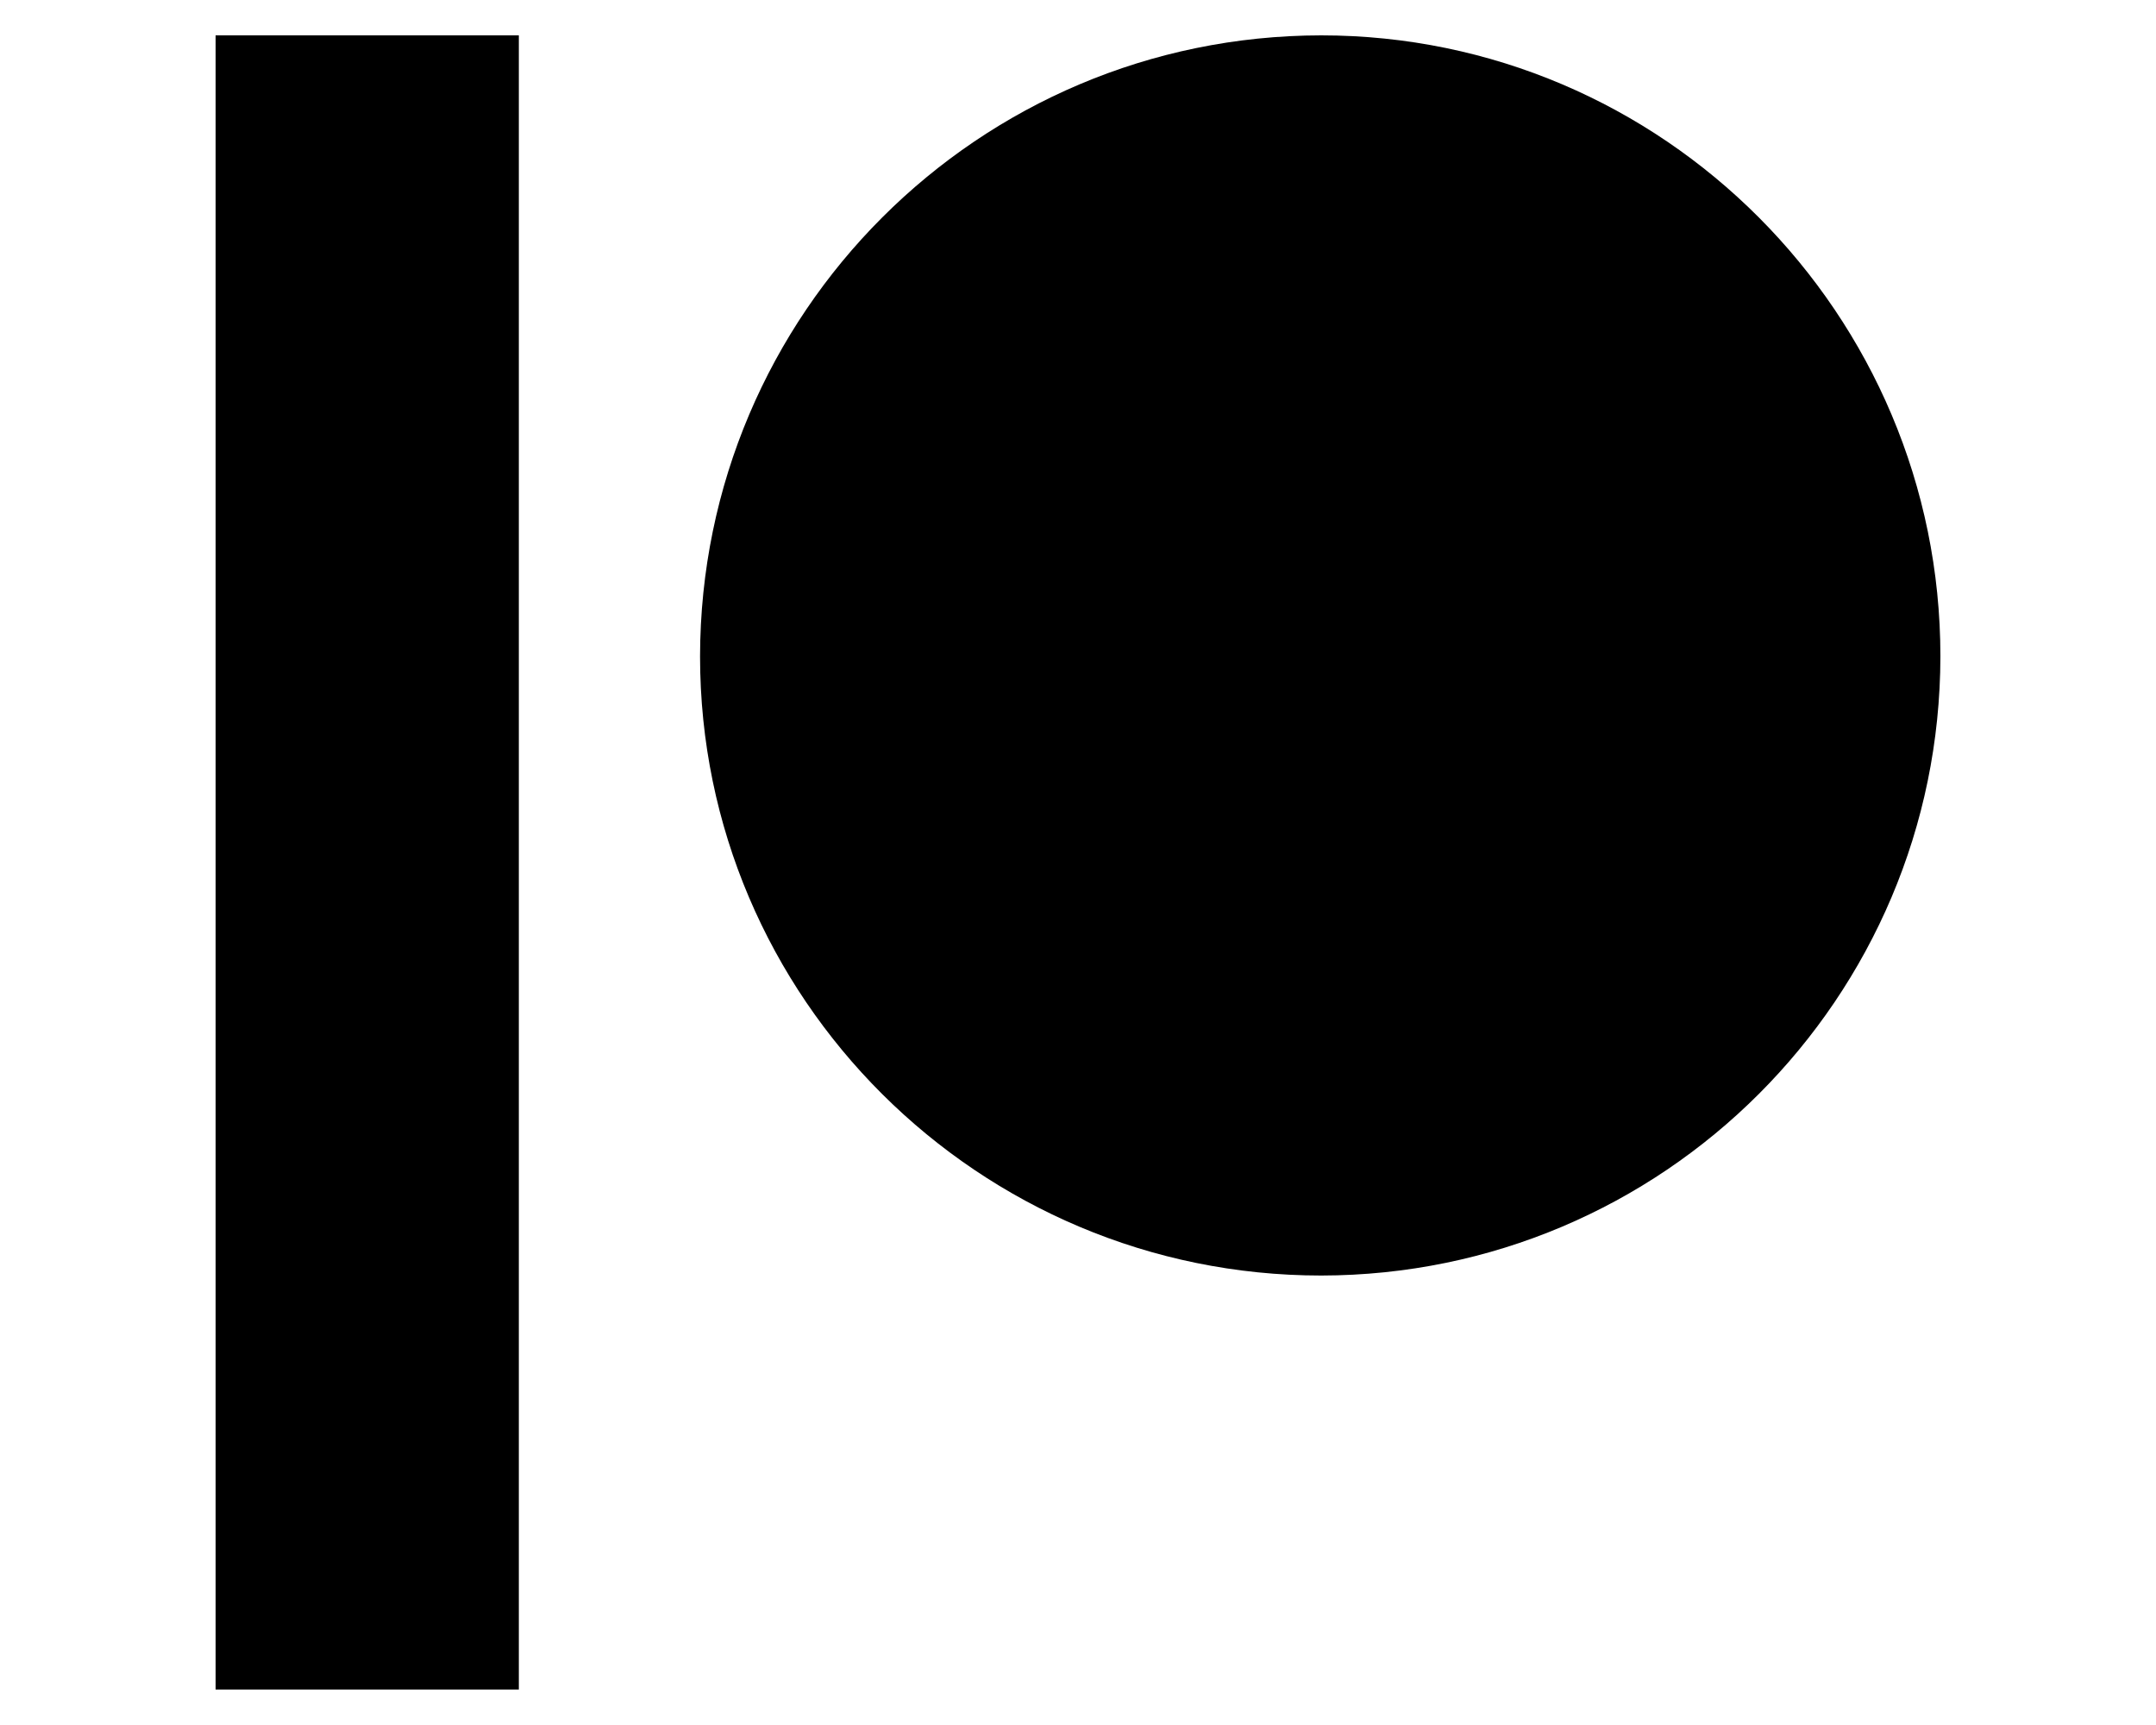
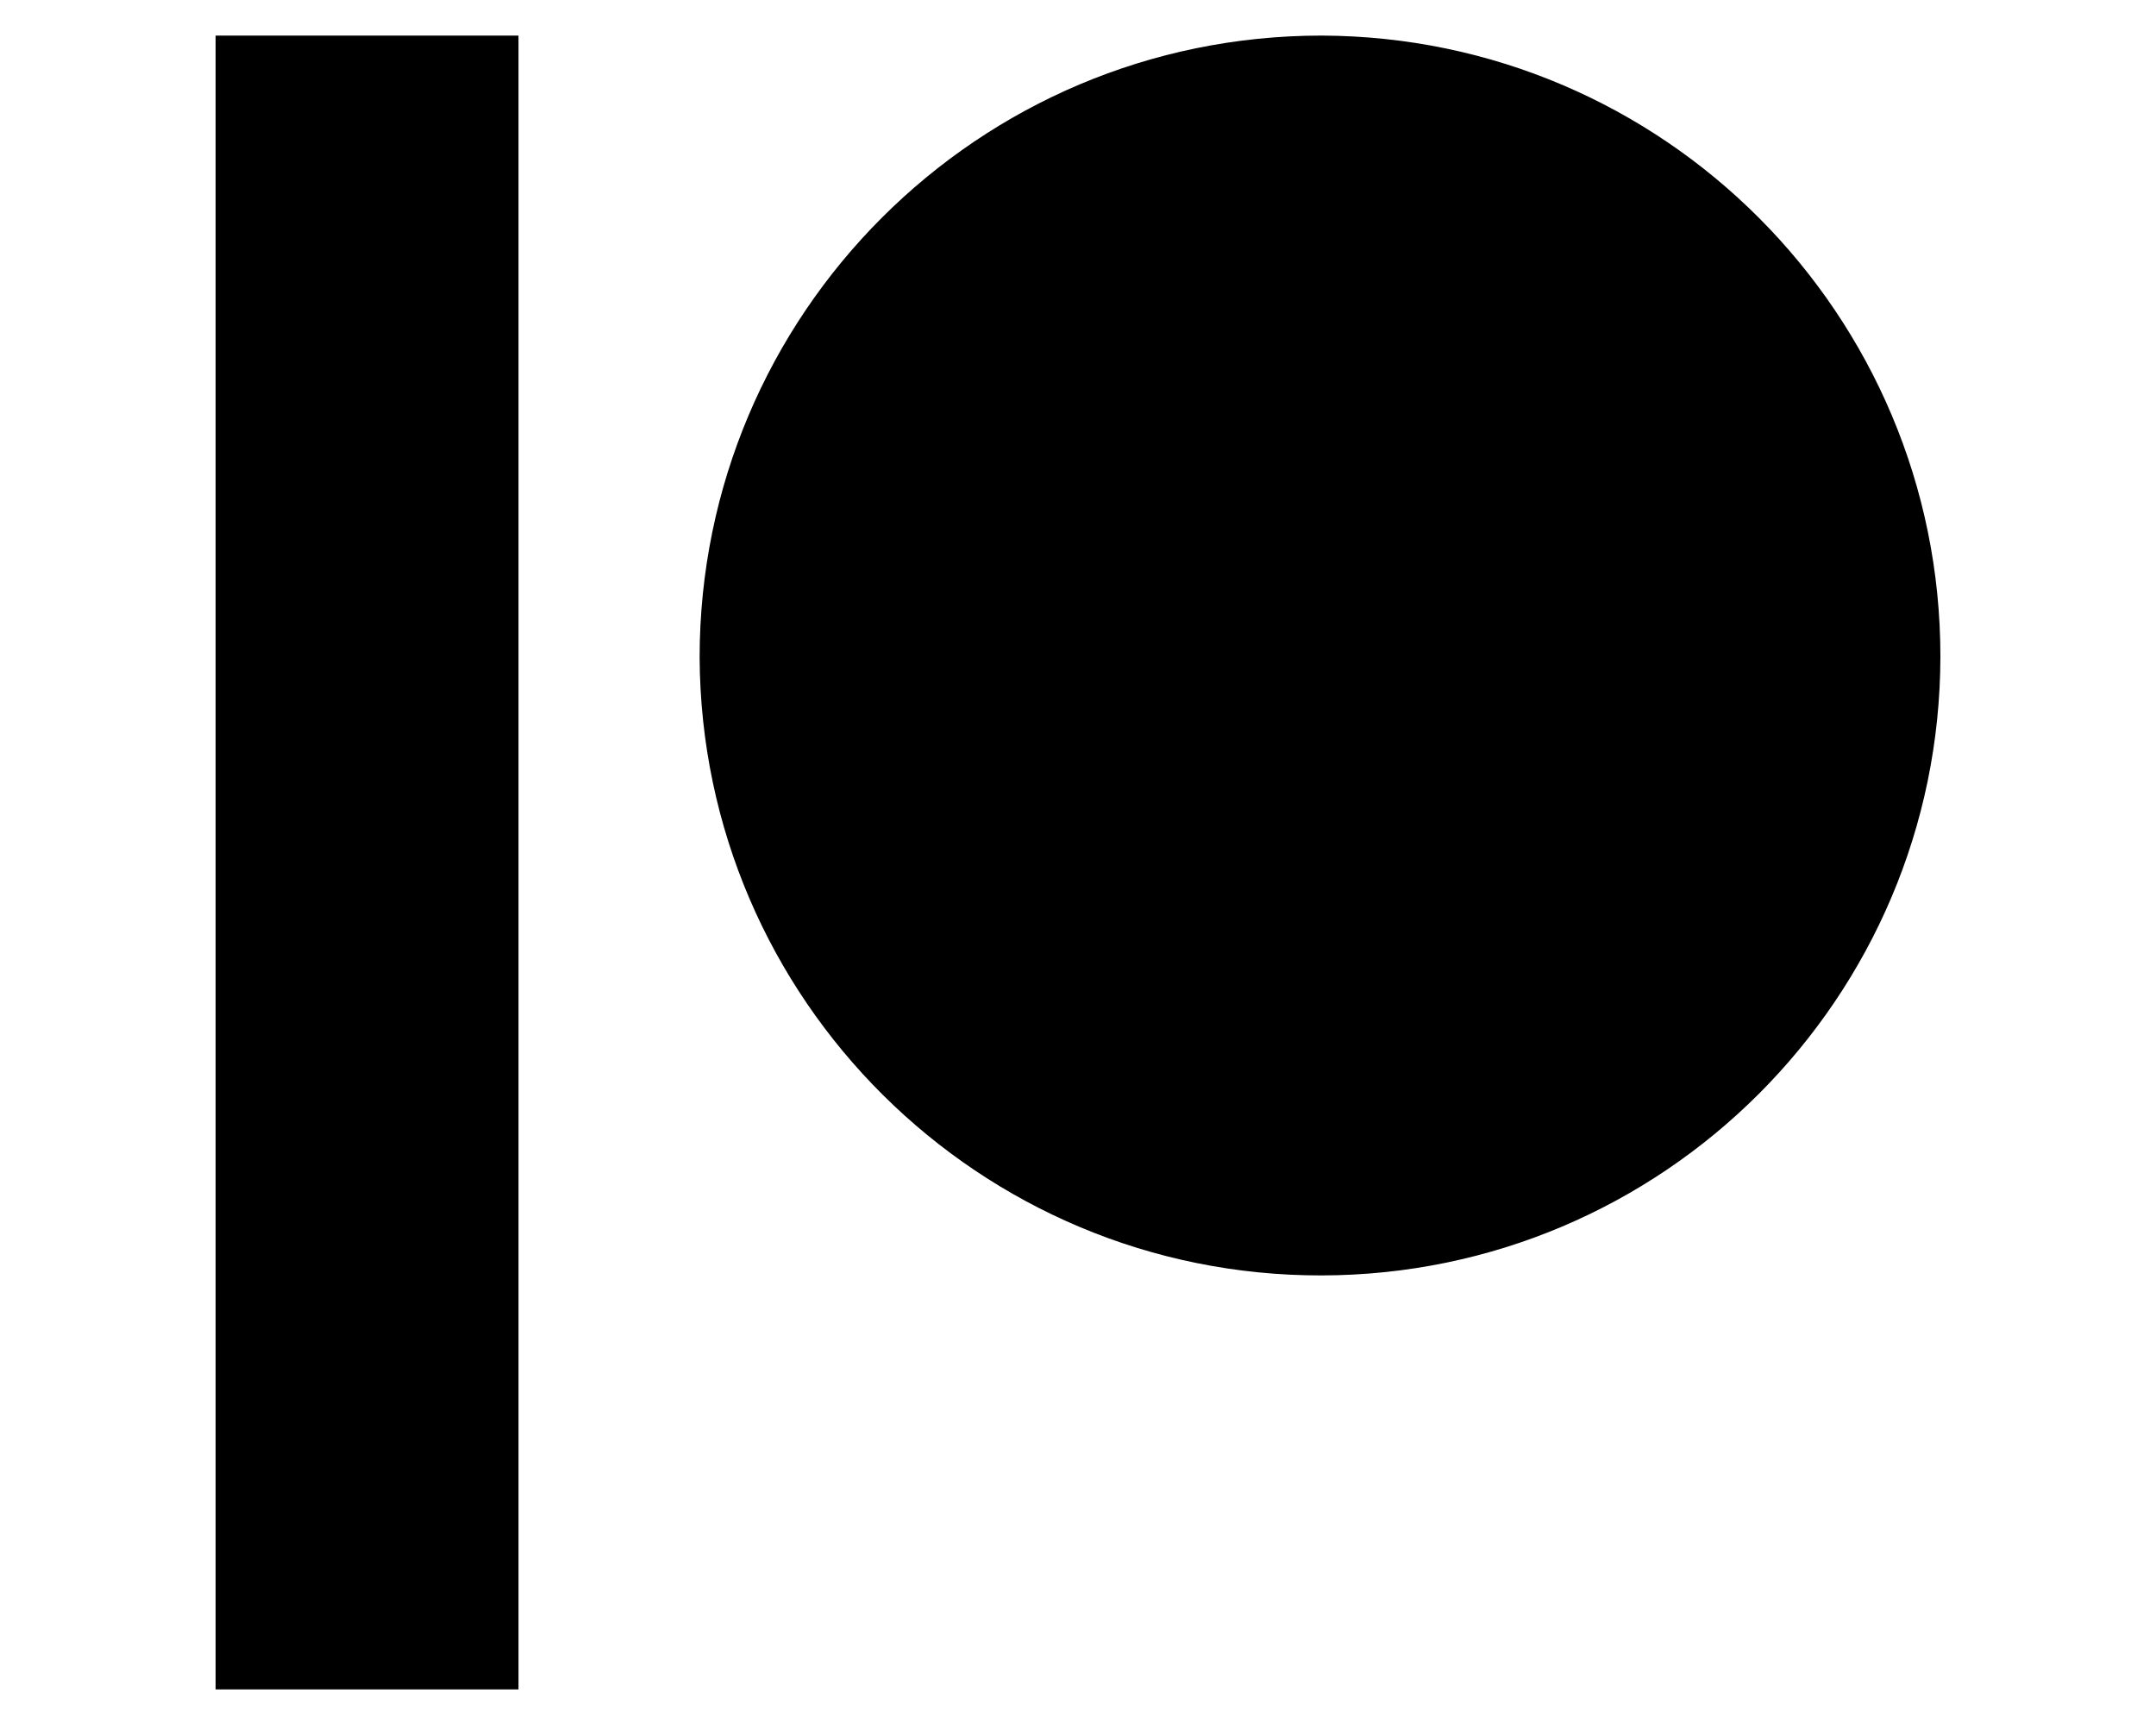
<svg xmlns="http://www.w3.org/2000/svg" viewBox="0 0 20 16" fill="currentColor">
-   <path d="M18 6.088a5.75 5.75 0 0 1-5.744 5.743c-3.178 0-5.762-2.575-5.762-5.743a5.768 5.768 0 0 1 5.762-5.76C15.425.328 18 2.913 18 6.088zM2 15.671h2.813V.328H2v15.344z" />
+   <path d="M18 6.09a5.75 5.75 0 0 1-5.74 5.74A5.76 5.76 0 0 1 6.49 6.1 5.77 5.77 0 0 1 12.26.33 5.76 5.76 0 0 1 18 6.09zM2 15.67h2.81V.33H2v15.34z" />
</svg>
